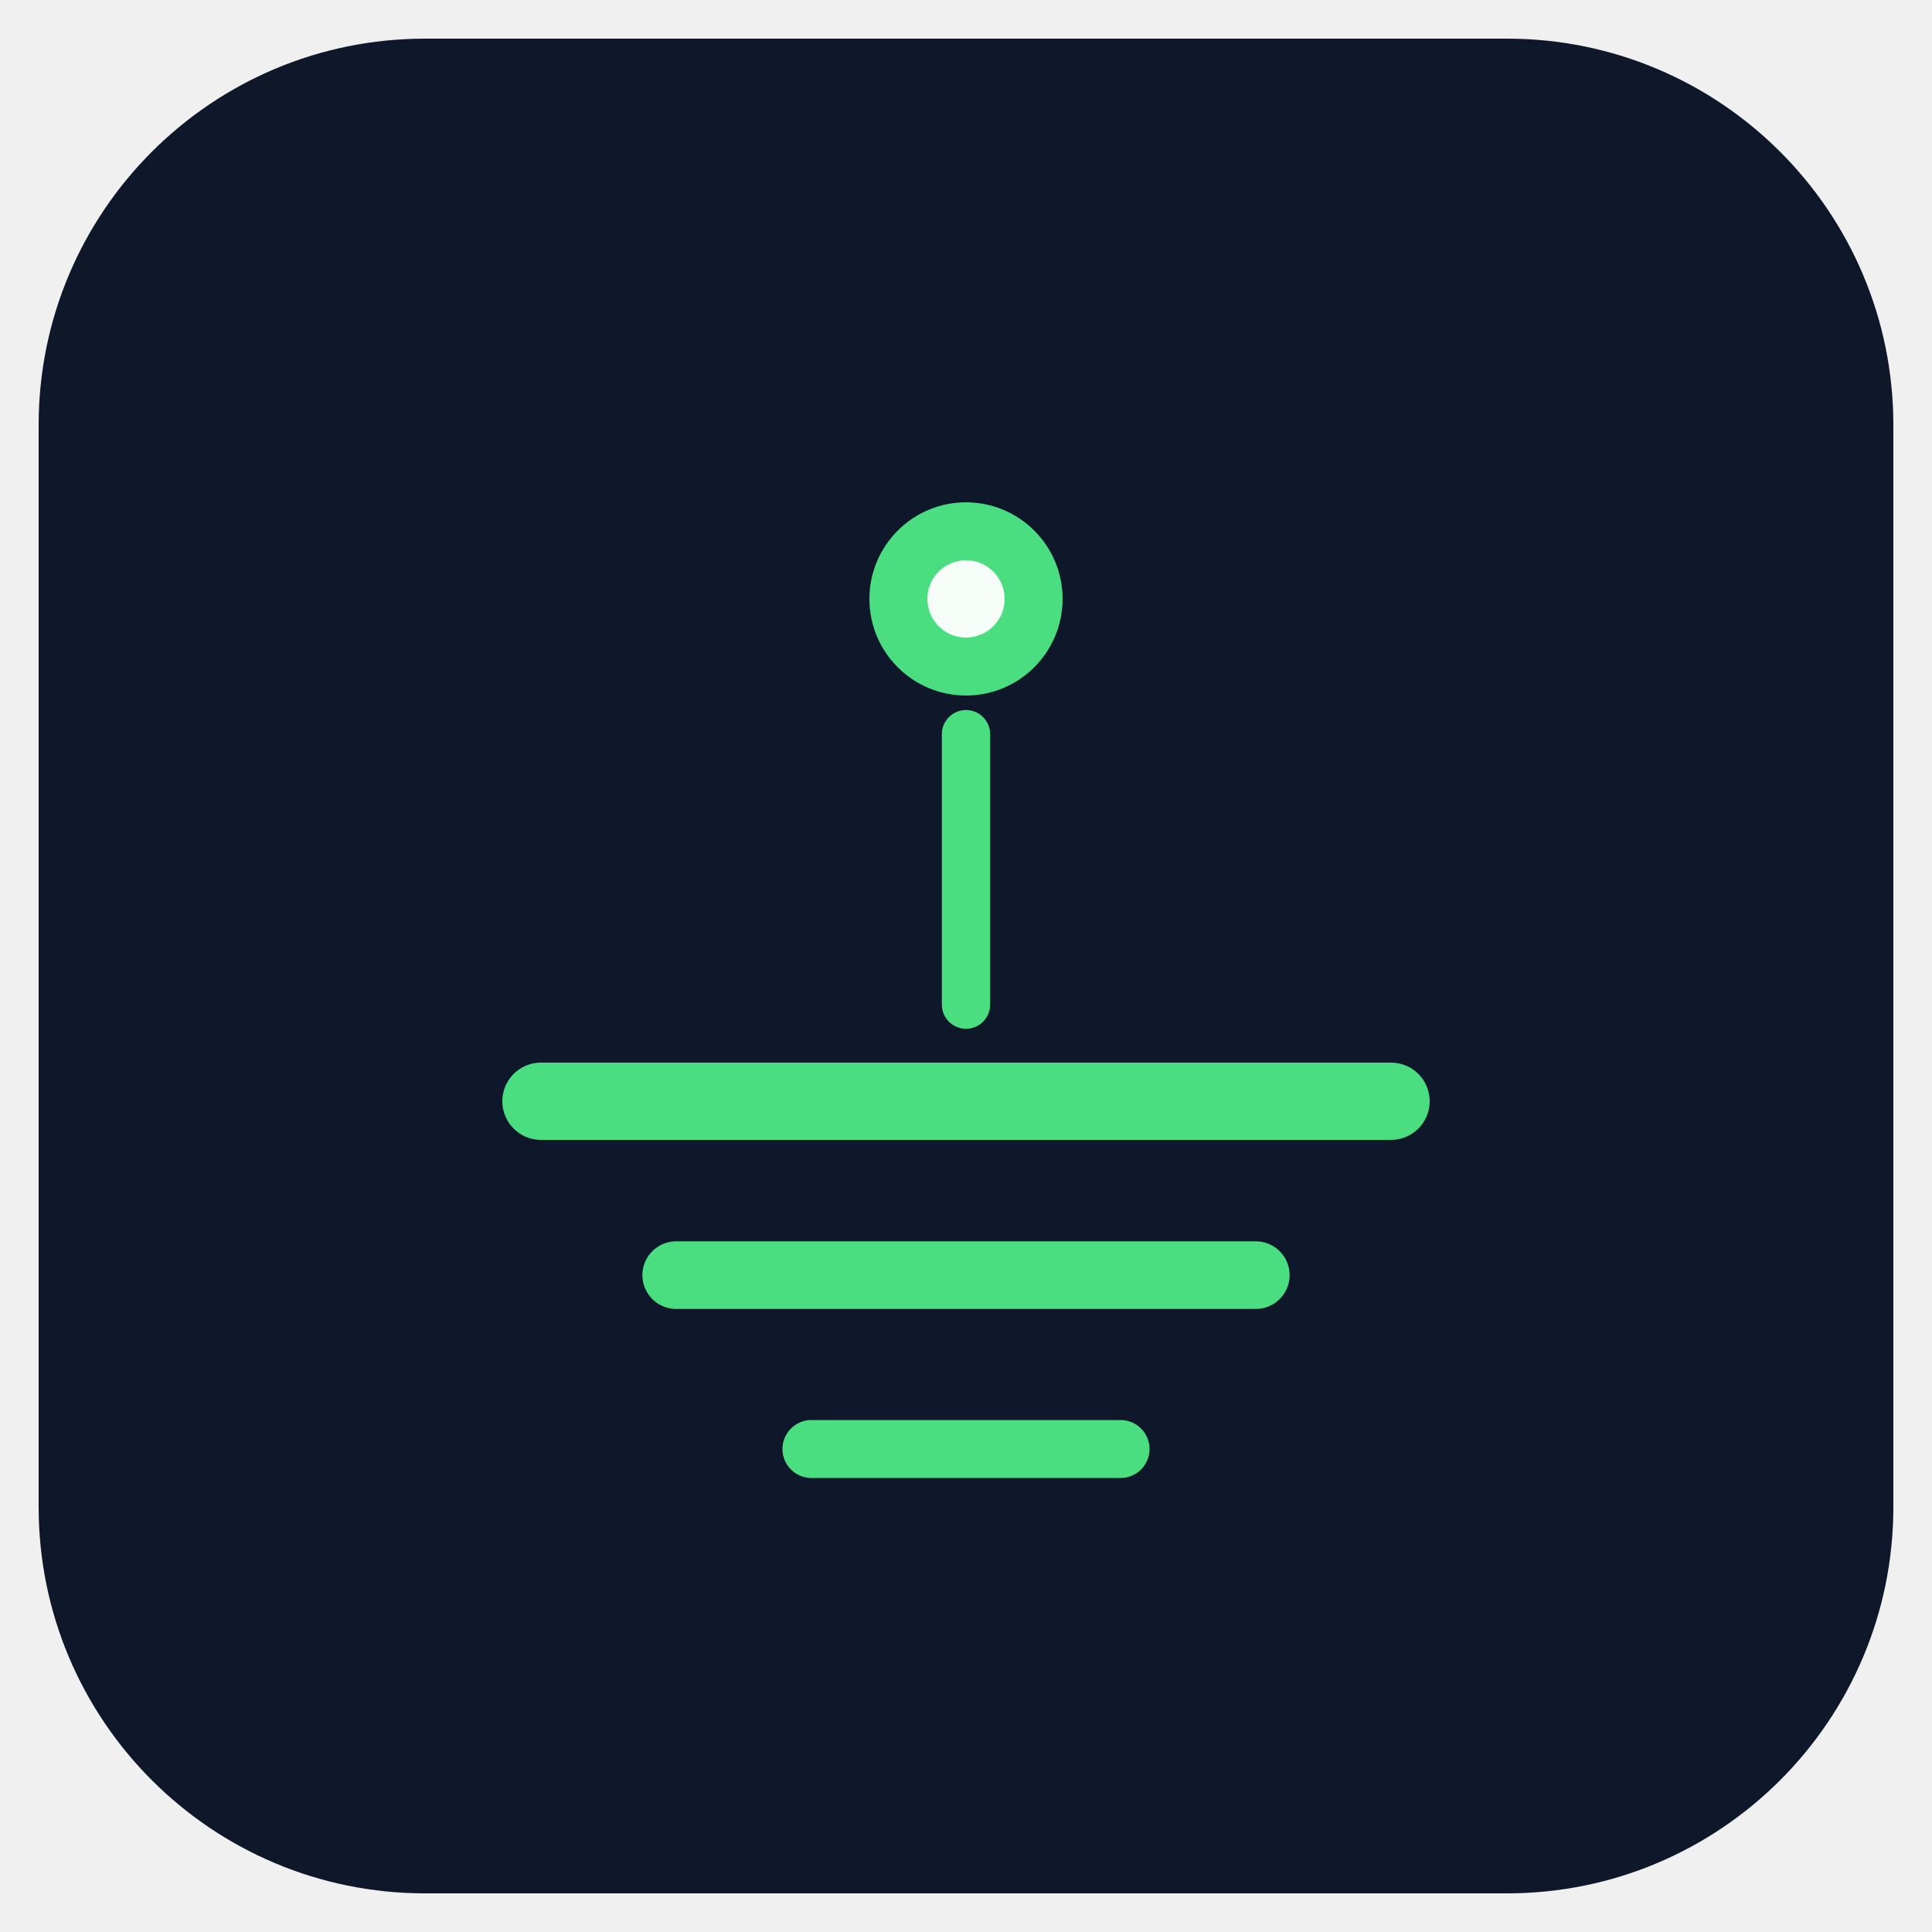
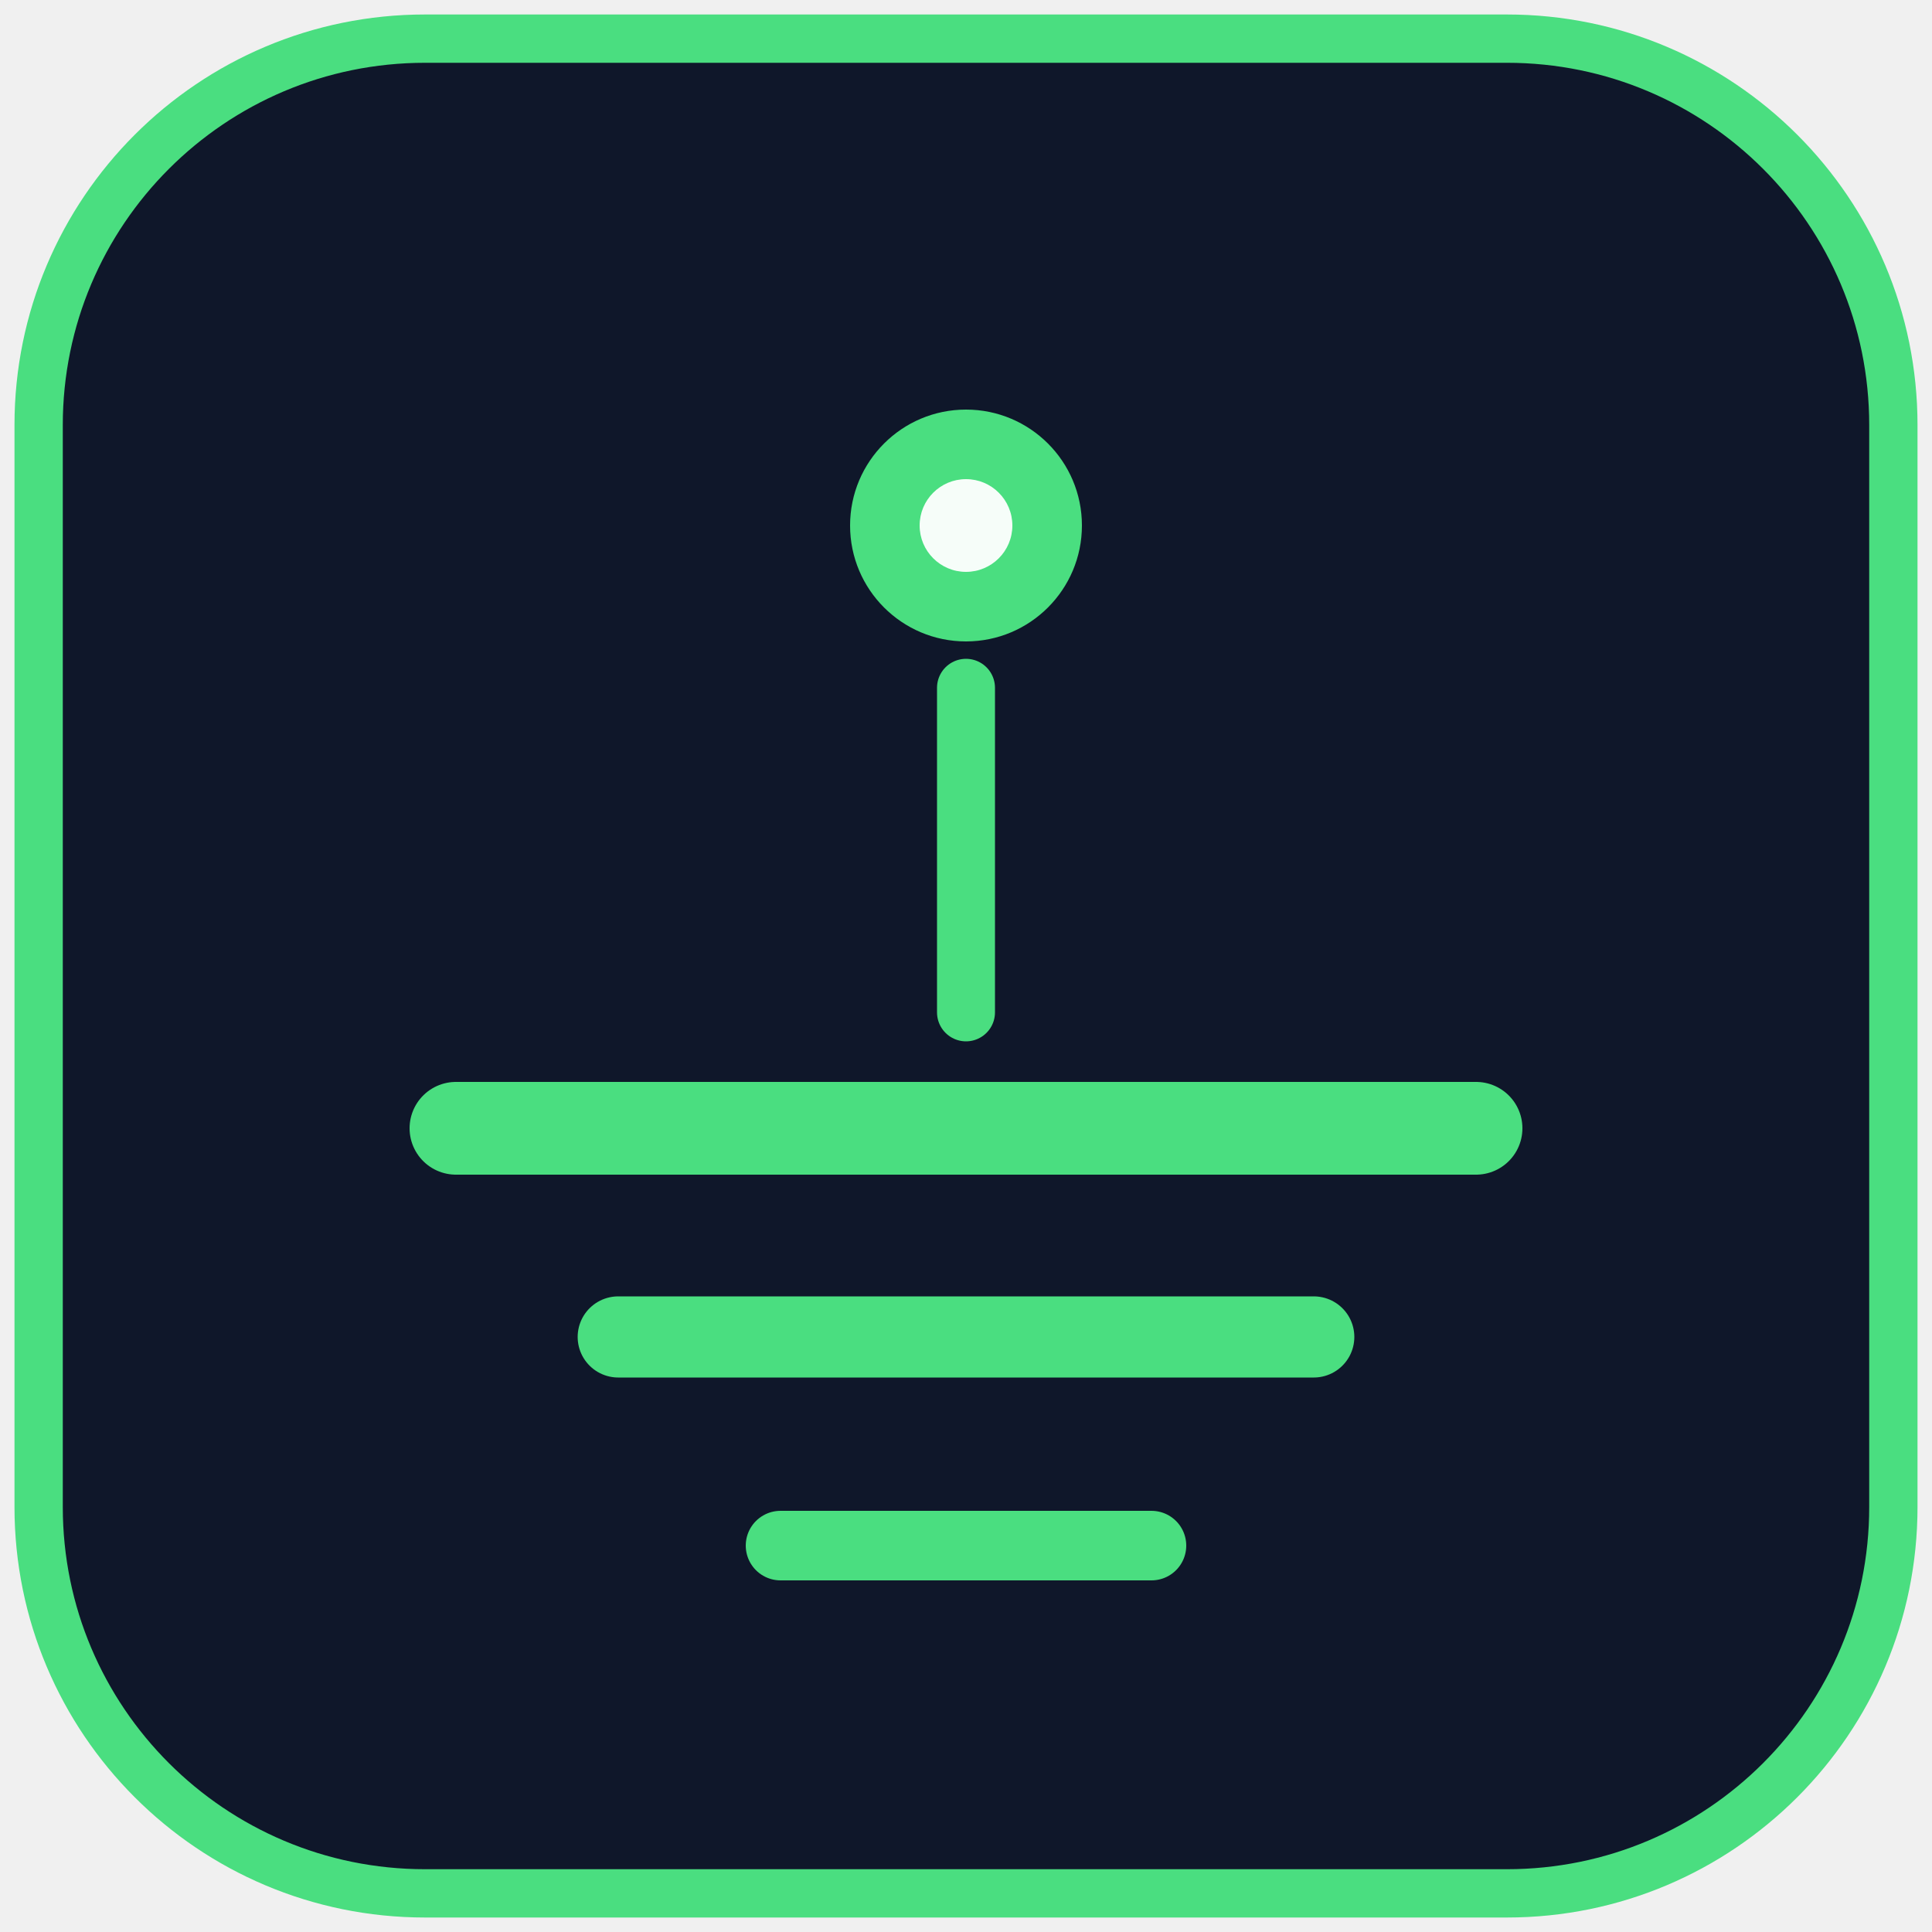
<svg xmlns="http://www.w3.org/2000/svg" viewBox="0 0 200 200" width="200" height="200">
-   <rect x="4" y="4" width="192" height="192" rx="40" fill="#0f172a" />
-   <circle cx="100" cy="62" r="14" fill="#0f172a" />
-   <circle cx="100" cy="62" r="10" fill="#4ade80" />
-   <circle cx="100" cy="62" r="4" fill="#ffffff" opacity="0.95" />
-   <line x1="100" y1="76" x2="100" y2="104" stroke="#4ade80" stroke-width="5" stroke-linecap="round" />
-   <line x1="56" y1="114" x2="144" y2="114" stroke="#4ade80" stroke-width="8" stroke-linecap="round" />
-   <line x1="70" y1="132" x2="130" y2="132" stroke="#4ade80" stroke-width="7" stroke-linecap="round" />
-   <line x1="84" y1="150" x2="116" y2="150" stroke="#4ade80" stroke-width="6" stroke-linecap="round" />
+   <rect x="4" y="4" width="192" height="192" rx="40" fill="#0f172a" stroke="#4ade80" stroke-width="5" />
+   <g transform="translate(100 100) scale(1.2) translate(-100 -100)">
+     <circle cx="100" cy="62" r="14" fill="#0f172a" />
+     <circle cx="100" cy="62" r="10" fill="#4ade80" />
+     <circle cx="100" cy="62" r="4" fill="#ffffff" opacity="0.95" />
+     <line x1="100" y1="76" x2="100" y2="104" stroke="#4ade80" stroke-width="5" stroke-linecap="round" />
+     <line x1="56" y1="114" x2="144" y2="114" stroke="#4ade80" stroke-width="8" stroke-linecap="round" />
+     <line x1="70" y1="132" x2="130" y2="132" stroke="#4ade80" stroke-width="7" stroke-linecap="round" />
+     <line x1="84" y1="150" x2="116" y2="150" stroke="#4ade80" stroke-width="6" stroke-linecap="round" />
+   </g>
</svg>
